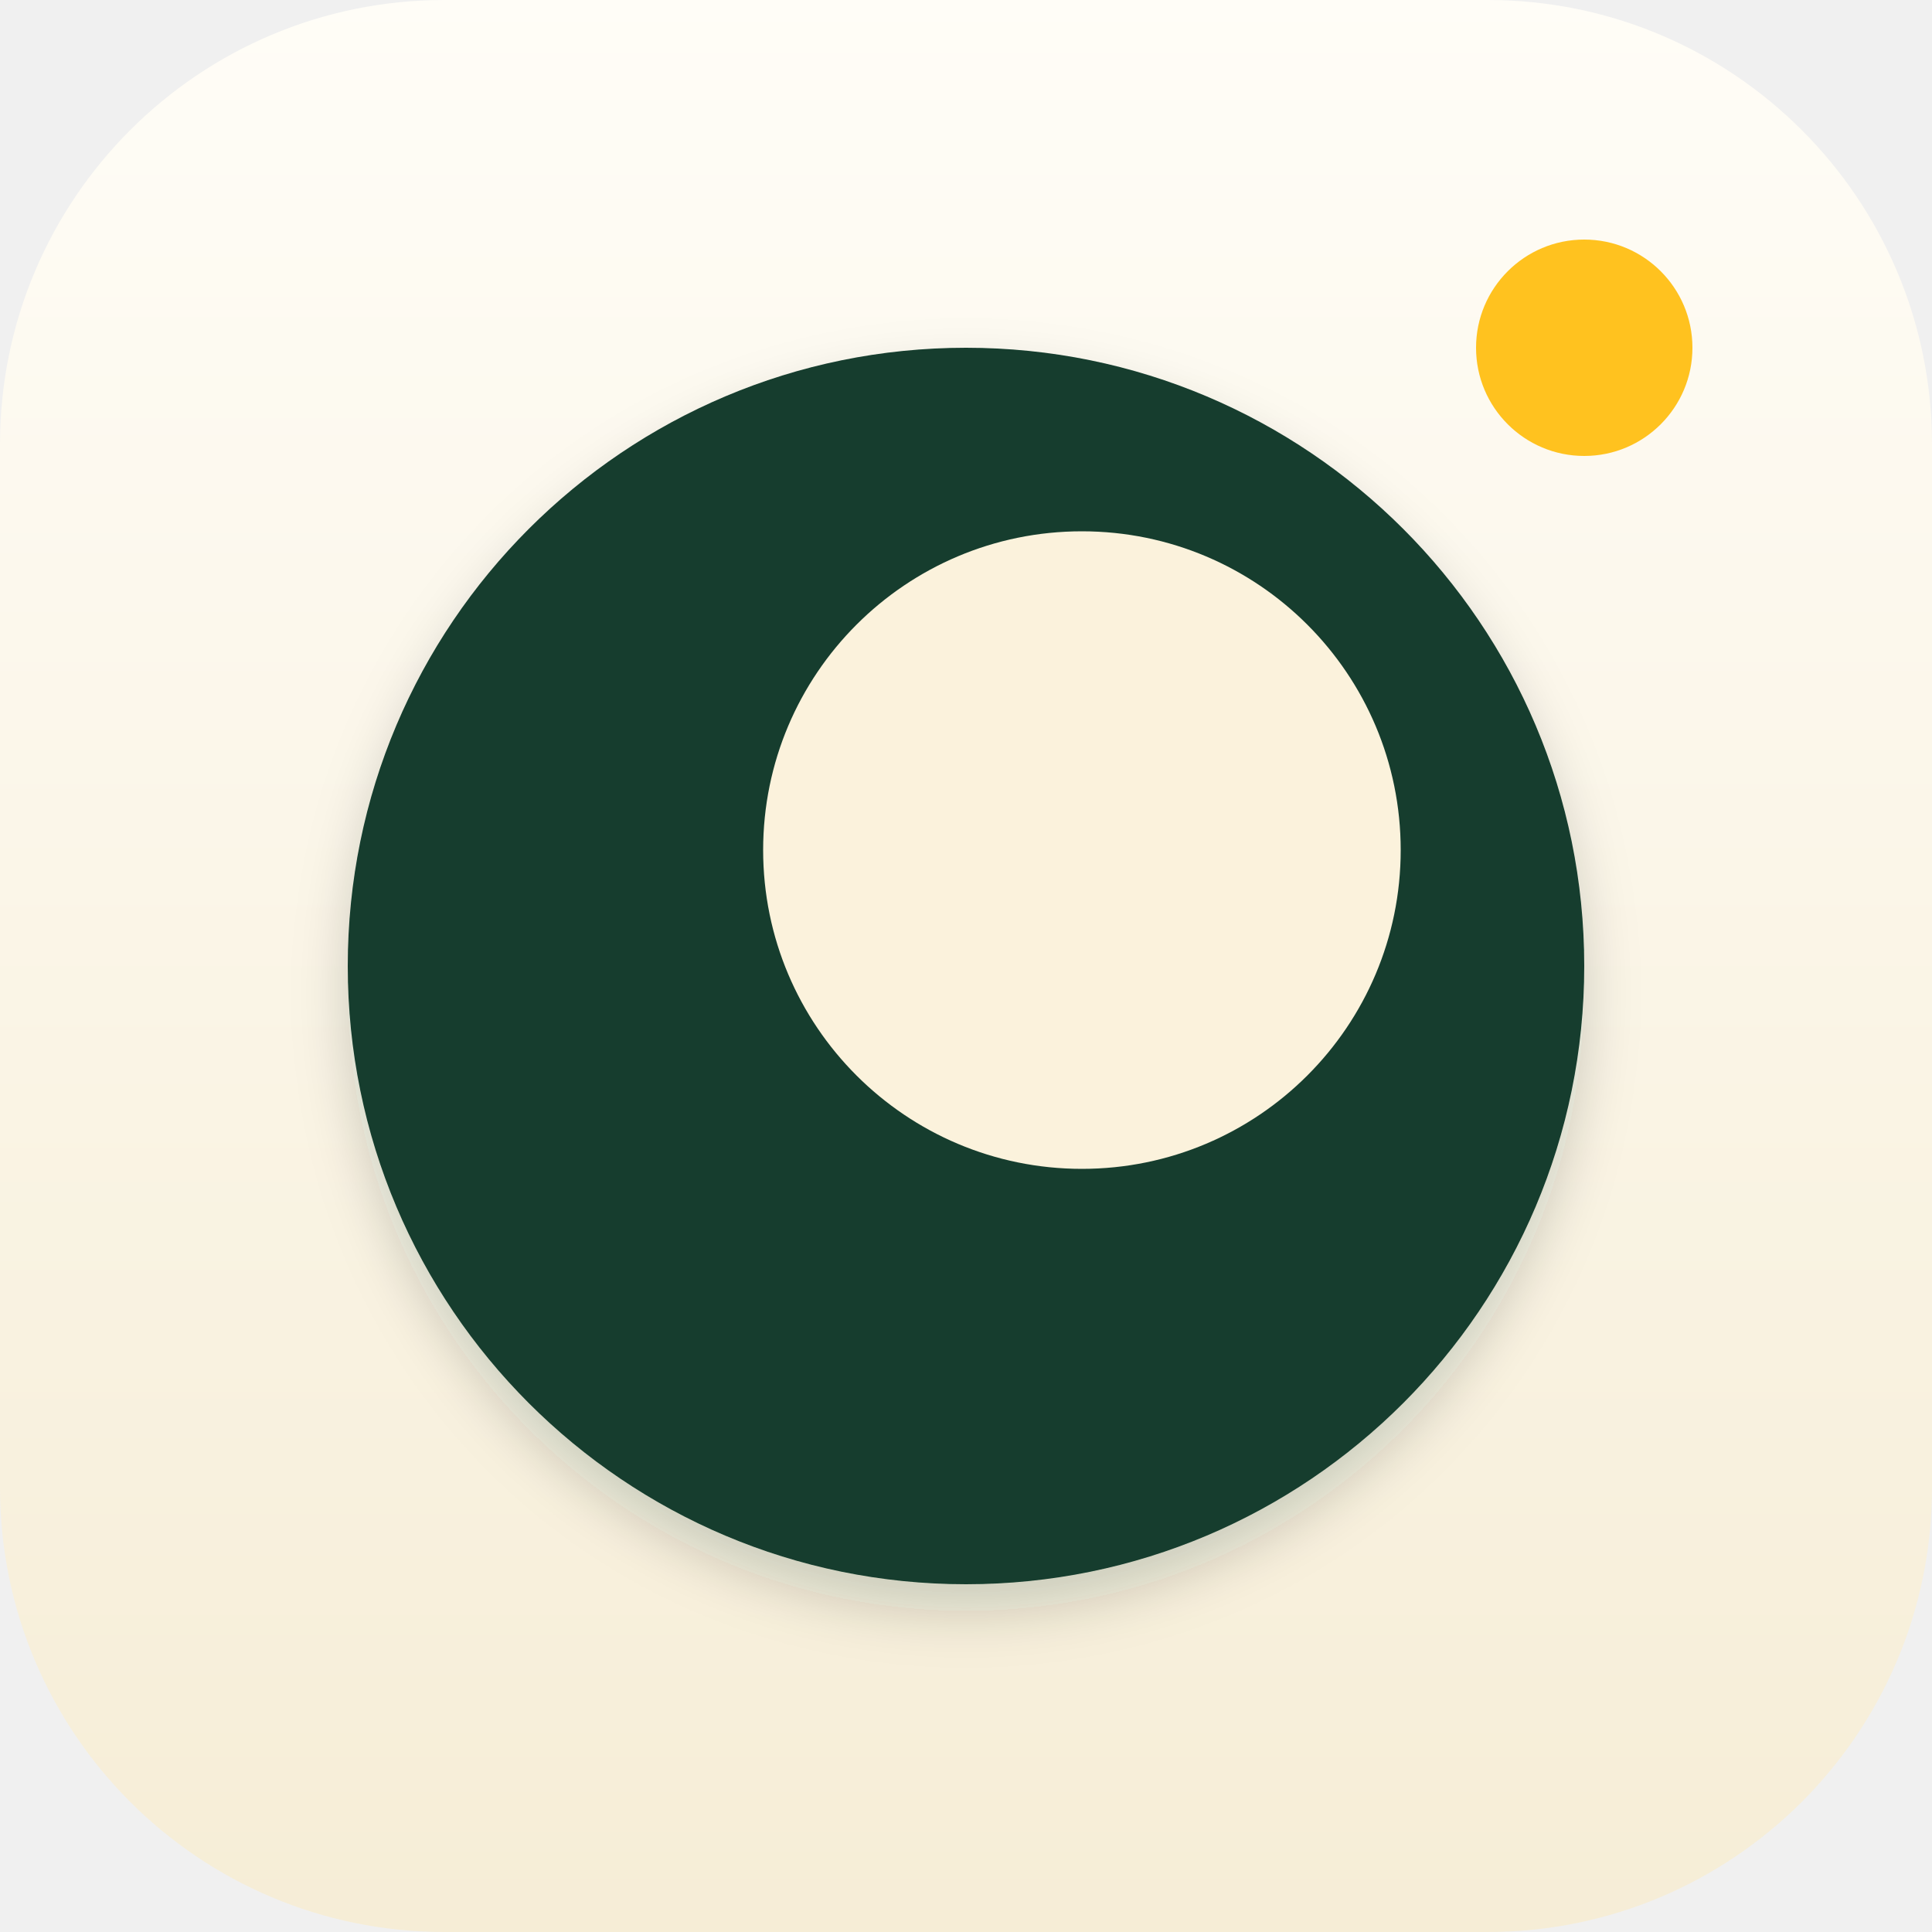
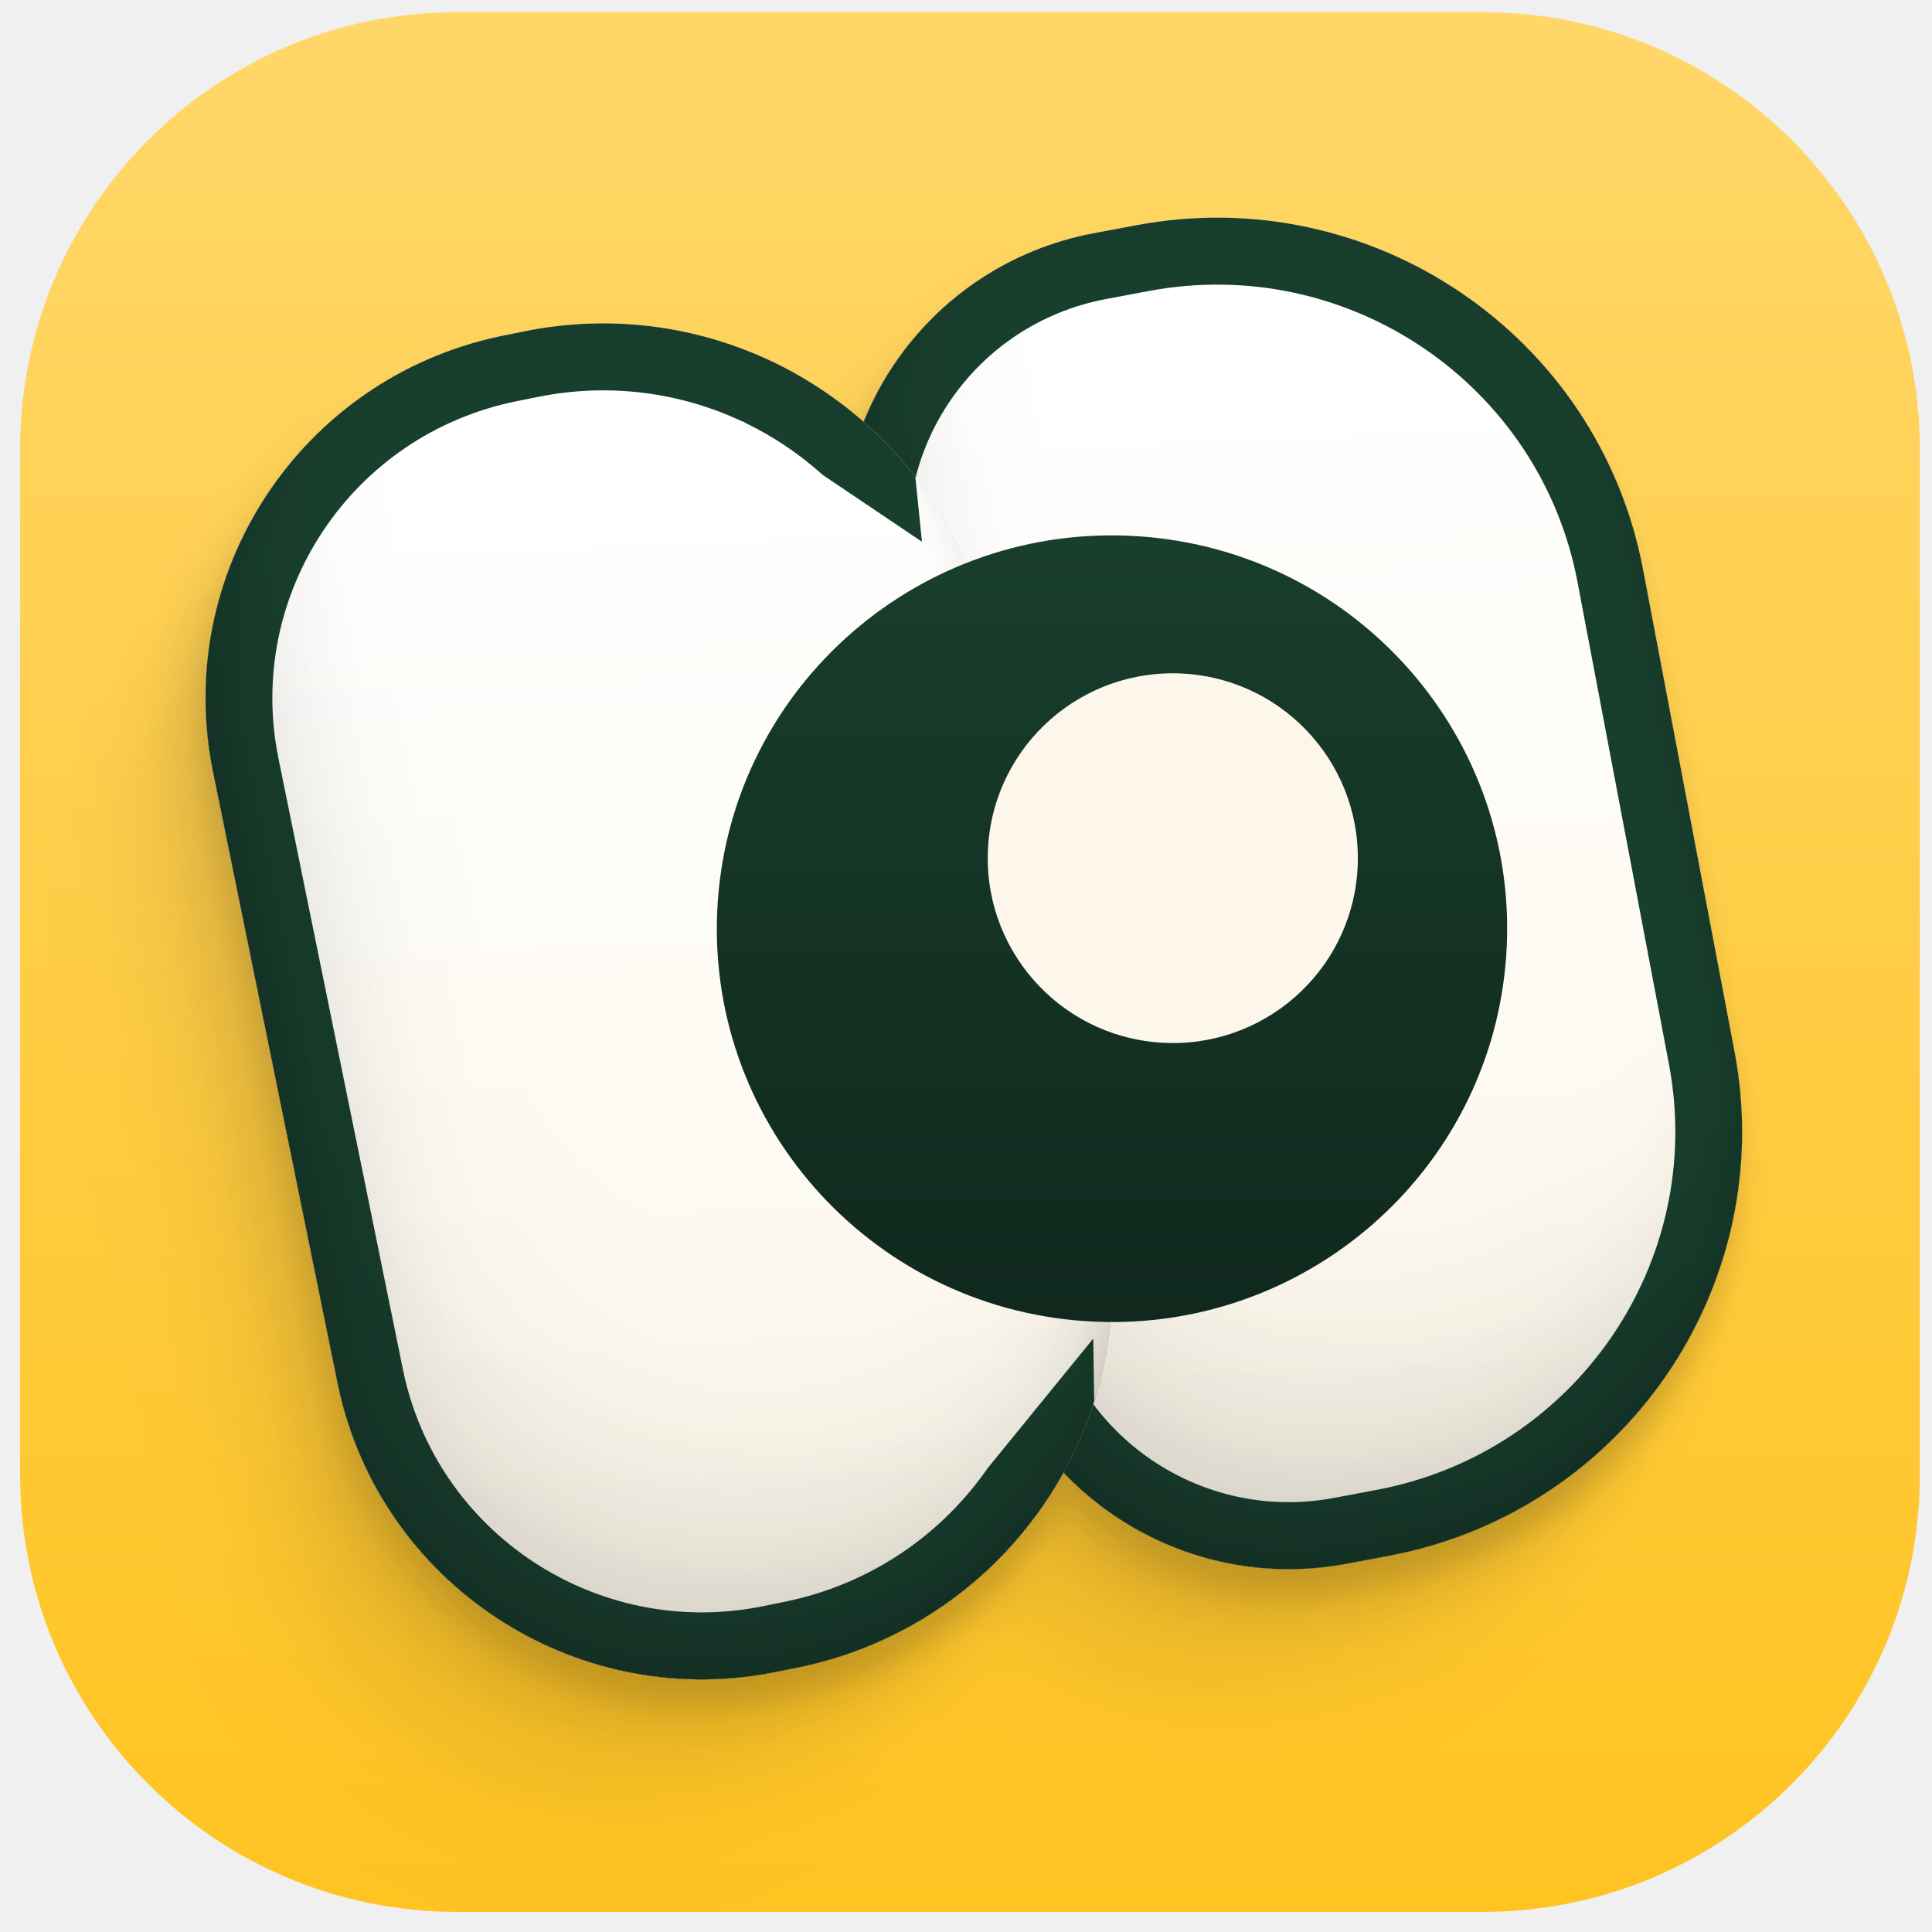
- <svg xmlns="http://www.w3.org/2000/svg" viewBox="0 0 100 100">
+ <svg xmlns="http://www.w3.org/2000/svg" width="80" height="80" viewBox="0 0 80 80" fill="none">
+   <mask id="mask0_1568_519" style="mask-type:luminance" maskUnits="userSpaceOnUse" x="0" y="0" width="80" height="80">
+     <path d="M61.403 0.504H18.925C8.933 0.504 0.833 8.605 0.833 18.597V61.075C0.833 71.067 8.933 79.167 18.925 79.167H61.403C71.395 79.167 79.496 71.067 79.496 61.075V18.597C79.496 8.605 71.395 0.504 61.403 0.504Z" fill="white" />
+   </mask>
+   <g mask="url(#mask0_1568_519)">
+     <path d="M79.9 0.1H0.9V79.1H79.9V0.1Z" fill="url(#paint0_linear_1568_519)" />
+     <g filter="url(#filter0_dddd_1568_519)">
+       <rect x="79.9" y="0.1" width="83" height="83" transform="rotate(90 79.8999 0.0999756)" fill="url(#paint1_linear_1568_519)" />
+     </g>
+     <g filter="url(#filter1_dddd_1568_519)">
+       <g filter="url(#filter2_iiii_1568_519)">
+         <path d="M71.821 43.536C73.662 53.238 67.252 62.589 57.505 64.421L55.749 64.751C48.787 66.059 42.077 61.502 40.762 54.572L35.071 24.573C33.757 17.643 38.335 10.964 45.297 9.656L47.053 9.326C56.8 7.494 66.194 13.874 68.034 23.576L71.821 43.536Z" fill="url(#paint2_linear_1568_519)" />
+         <path d="M47.053 9.326C56.8 7.494 66.194 13.874 68.034 23.576L71.821 43.536C73.661 53.238 67.252 62.589 57.505 64.421L55.749 64.751L55.586 64.78C48.736 65.978 42.171 61.519 40.794 54.734L40.762 54.572L35.071 24.573C33.757 17.643 38.335 10.964 45.297 9.655L47.053 9.326ZM65.32 24.095C63.768 15.913 55.831 10.497 47.562 12.051L45.806 12.381C40.327 13.411 36.761 18.651 37.786 24.055L43.477 54.053C44.503 59.463 49.755 63.056 55.24 62.025L56.996 61.695C65.26 60.142 70.657 52.23 69.106 44.055L65.32 24.095Z" fill="#183E2D" />
+       </g>
+       <g filter="url(#filter3_iiii_1568_519)">
+         <path d="M8.823 31.957C7.133 23.663 12.519 15.575 20.852 13.894L21.727 13.717C30.543 11.938 39.14 17.609 40.927 26.385L45.726 49.942C47.513 58.718 41.815 67.275 32.999 69.054L32.123 69.231C23.791 70.912 15.666 65.552 13.976 57.257L8.823 31.957Z" fill="url(#paint3_linear_1568_519)" />
+         <path d="M21.727 13.717C28.044 12.442 34.248 14.993 37.916 19.769L37.904 19.77L38.176 22.433L34.067 19.666C33.111 18.803 32.036 18.079 30.875 17.517L30.772 17.448L30.762 17.463C28.212 16.258 25.259 15.832 22.272 16.436L21.396 16.612C14.544 17.995 10.151 24.63 11.53 31.402L16.683 56.702C18.064 63.48 24.72 67.896 31.579 66.512L32.454 66.335C36.029 65.614 38.98 63.556 40.894 60.797L45.27 55.426L45.308 58.002L45.311 58.002C43.593 63.456 39.025 67.838 32.999 69.054L32.123 69.231L31.928 69.269C23.729 70.816 15.779 65.57 14.017 57.451L13.976 57.257L8.823 31.957C7.146 23.727 12.435 15.702 20.657 13.934L20.852 13.894L21.727 13.717Z" fill="#183E2D" />
+       </g>
+       <path d="M62.37 39.562C61.756 48.536 53.95 55.316 44.934 54.705C35.919 54.094 29.107 46.324 29.721 37.35C30.334 28.376 38.141 21.596 47.156 22.207C56.172 22.818 62.983 30.588 62.37 39.562Z" fill="url(#paint4_linear_1568_519)" />
+       <path d="M56.208 36.055C55.921 40.273 52.265 43.46 48.043 43.172C43.82 42.885 40.63 39.233 40.918 35.015C41.205 30.797 44.861 27.61 49.083 27.898C53.306 28.185 56.495 31.837 56.208 36.055Z" fill="#FCF7EA" />
+     </g>
+   </g>
  <defs>
-     <linearGradient id="tg" x1="0" y1="0" x2="0" y2="1">
-       <stop offset="0" stop-color="#fffdf7" />
-       <stop offset="1" stop-color="#f6edd6" />
+     <filter id="filter0_dddd_1568_519" x="-5.1" y="-0.9" width="87" height="90" filterUnits="userSpaceOnUse" color-interpolation-filters="sRGB">
+       <feFlood flood-opacity="0" result="BackgroundImageFix" />
+       <feColorMatrix in="SourceAlpha" type="matrix" values="0 0 0 0 0 0 0 0 0 0 0 0 0 0 0 0 0 0 127 0" result="hardAlpha" />
+       <feOffset />
+       <feGaussianBlur stdDeviation="0.5" />
+       <feColorMatrix type="matrix" values="0 0 0 0 0.133 0 0 0 0 0.133 0 0 0 0 0.125 0 0 0 0.18 0" />
+       <feBlend mode="normal" in2="BackgroundImageFix" result="effect1_dropShadow_1568_519" />
+       <feColorMatrix in="SourceAlpha" type="matrix" values="0 0 0 0 0 0 0 0 0 0 0 0 0 0 0 0 0 0 127 0" result="hardAlpha" />
+       <feOffset dy="1" />
+       <feGaussianBlur stdDeviation="0.5" />
+       <feColorMatrix type="matrix" values="0 0 0 0 0.133 0 0 0 0 0.133 0 0 0 0 0.125 0 0 0 0.15 0" />
+       <feBlend mode="normal" in2="effect1_dropShadow_1568_519" result="effect2_dropShadow_1568_519" />
+       <feColorMatrix in="SourceAlpha" type="matrix" values="0 0 0 0 0 0 0 0 0 0 0 0 0 0 0 0 0 0 127 0" result="hardAlpha" />
+       <feOffset dy="2" />
+       <feGaussianBlur stdDeviation="1" />
+       <feColorMatrix type="matrix" values="0 0 0 0 0.133 0 0 0 0 0.133 0 0 0 0 0.125 0 0 0 0.09 0" />
+       <feBlend mode="normal" in2="effect2_dropShadow_1568_519" result="effect3_dropShadow_1568_519" />
+       <feColorMatrix in="SourceAlpha" type="matrix" values="0 0 0 0 0 0 0 0 0 0 0 0 0 0 0 0 0 0 127 0" result="hardAlpha" />
+       <feOffset dy="4" />
+       <feGaussianBlur stdDeviation="1" />
+       <feColorMatrix type="matrix" values="0 0 0 0 0.133 0 0 0 0 0.133 0 0 0 0 0.125 0 0 0 0.03 0" />
+       <feBlend mode="normal" in2="effect3_dropShadow_1568_519" result="effect4_dropShadow_1568_519" />
+       <feBlend mode="normal" in="SourceGraphic" in2="effect4_dropShadow_1568_519" result="shape" />
+     </filter>
+     <filter id="filter1_dddd_1568_519" x="-3.25" y="3.454" width="81.843" height="85.789" filterUnits="userSpaceOnUse" color-interpolation-filters="sRGB">
+       <feFlood flood-opacity="0" result="BackgroundImageFix" />
+       <feColorMatrix in="SourceAlpha" type="matrix" values="0 0 0 0 0 0 0 0 0 0 0 0 0 0 0 0 0 0 127 0" result="hardAlpha" />
+       <feOffset dy="1" />
+       <feGaussianBlur stdDeviation="0.5" />
+       <feColorMatrix type="matrix" values="0 0 0 0 0 0 0 0 0 0 0 0 0 0 0 0 0 0 0.1 0" />
+       <feBlend mode="normal" in2="BackgroundImageFix" result="effect1_dropShadow_1568_519" />
+       <feColorMatrix in="SourceAlpha" type="matrix" values="0 0 0 0 0 0 0 0 0 0 0 0 0 0 0 0 0 0 127 0" result="hardAlpha" />
+       <feOffset dx="-1" dy="2" />
+       <feGaussianBlur stdDeviation="1" />
+       <feColorMatrix type="matrix" values="0 0 0 0 0 0 0 0 0 0 0 0 0 0 0 0 0 0 0.09 0" />
+       <feBlend mode="normal" in2="effect1_dropShadow_1568_519" result="effect2_dropShadow_1568_519" />
+       <feColorMatrix in="SourceAlpha" type="matrix" values="0 0 0 0 0 0 0 0 0 0 0 0 0 0 0 0 0 0 127 0" result="hardAlpha" />
+       <feOffset dx="-3" dy="5" />
+       <feGaussianBlur stdDeviation="1.5" />
+       <feColorMatrix type="matrix" values="0 0 0 0 0 0 0 0 0 0 0 0 0 0 0 0 0 0 0.05 0" />
+       <feBlend mode="normal" in2="effect2_dropShadow_1568_519" result="effect3_dropShadow_1568_519" />
+       <feColorMatrix in="SourceAlpha" type="matrix" values="0 0 0 0 0 0 0 0 0 0 0 0 0 0 0 0 0 0 127 0" result="hardAlpha" />
+       <feOffset dx="-5" dy="9" />
+       <feGaussianBlur stdDeviation="2" />
+       <feColorMatrix type="matrix" values="0 0 0 0 0 0 0 0 0 0 0 0 0 0 0 0 0 0 0.01 0" />
+       <feBlend mode="normal" in2="effect3_dropShadow_1568_519" result="effect4_dropShadow_1568_519" />
+       <feBlend mode="normal" in="SourceGraphic" in2="effect4_dropShadow_1568_519" result="shape" />
+     </filter>
+     <filter id="filter2_iiii_1568_519" x="34.846" y="3.012" width="41.29" height="61.963" filterUnits="userSpaceOnUse" color-interpolation-filters="sRGB">
+       <feFlood flood-opacity="0" result="BackgroundImageFix" />
+       <feBlend mode="normal" in="SourceGraphic" in2="BackgroundImageFix" result="shape" />
+       <feColorMatrix in="SourceAlpha" type="matrix" values="0 0 0 0 0 0 0 0 0 0 0 0 0 0 0 0 0 0 127 0" result="hardAlpha" />
+       <feOffset dy="-1" />
+       <feGaussianBlur stdDeviation="1" />
+       <feComposite in2="hardAlpha" operator="arithmetic" k2="-1" k3="1" />
+       <feColorMatrix type="matrix" values="0 0 0 0 0 0 0 0 0 0 0 0 0 0 0 0 0 0 0.1 0" />
+       <feBlend mode="normal" in2="shape" result="effect1_innerShadow_1568_519" />
+       <feColorMatrix in="SourceAlpha" type="matrix" values="0 0 0 0 0 0 0 0 0 0 0 0 0 0 0 0 0 0 127 0" result="hardAlpha" />
+       <feOffset dx="1" dy="-4" />
+       <feGaussianBlur stdDeviation="2" />
+       <feComposite in2="hardAlpha" operator="arithmetic" k2="-1" k3="1" />
+       <feColorMatrix type="matrix" values="0 0 0 0 0 0 0 0 0 0 0 0 0 0 0 0 0 0 0.09 0" />
+       <feBlend mode="normal" in2="effect1_innerShadow_1568_519" result="effect2_innerShadow_1568_519" />
+       <feColorMatrix in="SourceAlpha" type="matrix" values="0 0 0 0 0 0 0 0 0 0 0 0 0 0 0 0 0 0 127 0" result="hardAlpha" />
+       <feOffset dx="2" dy="-9" />
+       <feGaussianBlur stdDeviation="2.5" />
+       <feComposite in2="hardAlpha" operator="arithmetic" k2="-1" k3="1" />
+       <feColorMatrix type="matrix" values="0 0 0 0 0 0 0 0 0 0 0 0 0 0 0 0 0 0 0.05 0" />
+       <feBlend mode="normal" in2="effect2_innerShadow_1568_519" result="effect3_innerShadow_1568_519" />
+       <feColorMatrix in="SourceAlpha" type="matrix" values="0 0 0 0 0 0 0 0 0 0 0 0 0 0 0 0 0 0 127 0" result="hardAlpha" />
+       <feOffset dx="4" dy="-15" />
+       <feGaussianBlur stdDeviation="3" />
+       <feComposite in2="hardAlpha" operator="arithmetic" k2="-1" k3="1" />
+       <feColorMatrix type="matrix" values="0 0 0 0 0 0 0 0 0 0 0 0 0 0 0 0 0 0 0.01 0" />
+       <feBlend mode="normal" in2="effect3_innerShadow_1568_519" result="effect4_innerShadow_1568_519" />
+     </filter>
+     <filter id="filter3_iiii_1568_519" x="8.513" y="7.391" width="41.541" height="62.149" filterUnits="userSpaceOnUse" color-interpolation-filters="sRGB">
+       <feFlood flood-opacity="0" result="BackgroundImageFix" />
+       <feBlend mode="normal" in="SourceGraphic" in2="BackgroundImageFix" result="shape" />
+       <feColorMatrix in="SourceAlpha" type="matrix" values="0 0 0 0 0 0 0 0 0 0 0 0 0 0 0 0 0 0 127 0" result="hardAlpha" />
+       <feOffset dy="-1" />
+       <feGaussianBlur stdDeviation="1" />
+       <feComposite in2="hardAlpha" operator="arithmetic" k2="-1" k3="1" />
+       <feColorMatrix type="matrix" values="0 0 0 0 0 0 0 0 0 0 0 0 0 0 0 0 0 0 0.1 0" />
+       <feBlend mode="normal" in2="shape" result="effect1_innerShadow_1568_519" />
+       <feColorMatrix in="SourceAlpha" type="matrix" values="0 0 0 0 0 0 0 0 0 0 0 0 0 0 0 0 0 0 127 0" result="hardAlpha" />
+       <feOffset dx="1" dy="-4" />
+       <feGaussianBlur stdDeviation="2" />
+       <feComposite in2="hardAlpha" operator="arithmetic" k2="-1" k3="1" />
+       <feColorMatrix type="matrix" values="0 0 0 0 0 0 0 0 0 0 0 0 0 0 0 0 0 0 0.09 0" />
+       <feBlend mode="normal" in2="effect1_innerShadow_1568_519" result="effect2_innerShadow_1568_519" />
+       <feColorMatrix in="SourceAlpha" type="matrix" values="0 0 0 0 0 0 0 0 0 0 0 0 0 0 0 0 0 0 127 0" result="hardAlpha" />
+       <feOffset dx="2" dy="-9" />
+       <feGaussianBlur stdDeviation="2.5" />
+       <feComposite in2="hardAlpha" operator="arithmetic" k2="-1" k3="1" />
+       <feColorMatrix type="matrix" values="0 0 0 0 0 0 0 0 0 0 0 0 0 0 0 0 0 0 0.05 0" />
+       <feBlend mode="normal" in2="effect2_innerShadow_1568_519" result="effect3_innerShadow_1568_519" />
+       <feColorMatrix in="SourceAlpha" type="matrix" values="0 0 0 0 0 0 0 0 0 0 0 0 0 0 0 0 0 0 127 0" result="hardAlpha" />
+       <feOffset dx="4" dy="-15" />
+       <feGaussianBlur stdDeviation="3" />
+       <feComposite in2="hardAlpha" operator="arithmetic" k2="-1" k3="1" />
+       <feColorMatrix type="matrix" values="0 0 0 0 0 0 0 0 0 0 0 0 0 0 0 0 0 0 0.01 0" />
+       <feBlend mode="normal" in2="effect3_innerShadow_1568_519" result="effect4_innerShadow_1568_519" />
+     </filter>
+     <linearGradient id="paint0_linear_1568_519" x1="13.737" y1="41.081" x2="1.887" y2="40.094" gradientUnits="userSpaceOnUse">
+       <stop stop-color="#154431" />
+       <stop offset="1" stop-color="#0B251B" />
    </linearGradient>
-     <filter id="ds" x="-40%" y="-40%" width="180%" height="180%">
-       <feDropShadow dx="0" dy="1.4" stdDeviation="1.4" flood-color="#0f2c20" flood-opacity="0.18" />
-     </filter>
-     <clipPath id="cl">
-       <rect width="100" height="100" rx="23" />
-     </clipPath>
+     <linearGradient id="paint1_linear_1568_519" x1="79.9" y1="41.6" x2="162.9" y2="41.6" gradientUnits="userSpaceOnUse">
+       <stop stop-color="#FFD76A" />
+       <stop offset="1" stop-color="#FFC31E" />
+     </linearGradient>
+     <linearGradient id="paint2_linear_1568_519" x1="53.589" y1="15.279" x2="55.556" y2="59.38" gradientUnits="userSpaceOnUse">
+       <stop stop-color="white" />
+       <stop offset="1" stop-color="#FCF7EA" />
+     </linearGradient>
+     <linearGradient id="paint3_linear_1568_519" x1="27.382" y1="19.678" x2="29.348" y2="63.926" gradientUnits="userSpaceOnUse">
+       <stop stop-color="white" />
+       <stop offset="1" stop-color="#FCF7EA" />
+     </linearGradient>
+     <linearGradient id="paint4_linear_1568_519" x1="46.045" y1="22.169" x2="46.045" y2="54.743" gradientUnits="userSpaceOnUse">
+       <stop stop-color="#183E2D" />
+       <stop offset="1" stop-color="#10281D" />
+     </linearGradient>
  </defs>
-   <g clip-path="url(#cl)">
-     <rect width="100" height="100" fill="url(#tg)" />
-     <circle cx="82" cy="18" r="5.6" fill="#ffc21f" />
-     <g filter="url(#ds)">
-       <circle cx="50" cy="50" r="32" fill="#173d2e" />
-     </g>
-     <circle cx="56" cy="44" r="16.5" fill="#fbf2dc" />
-   </g>
</svg>
